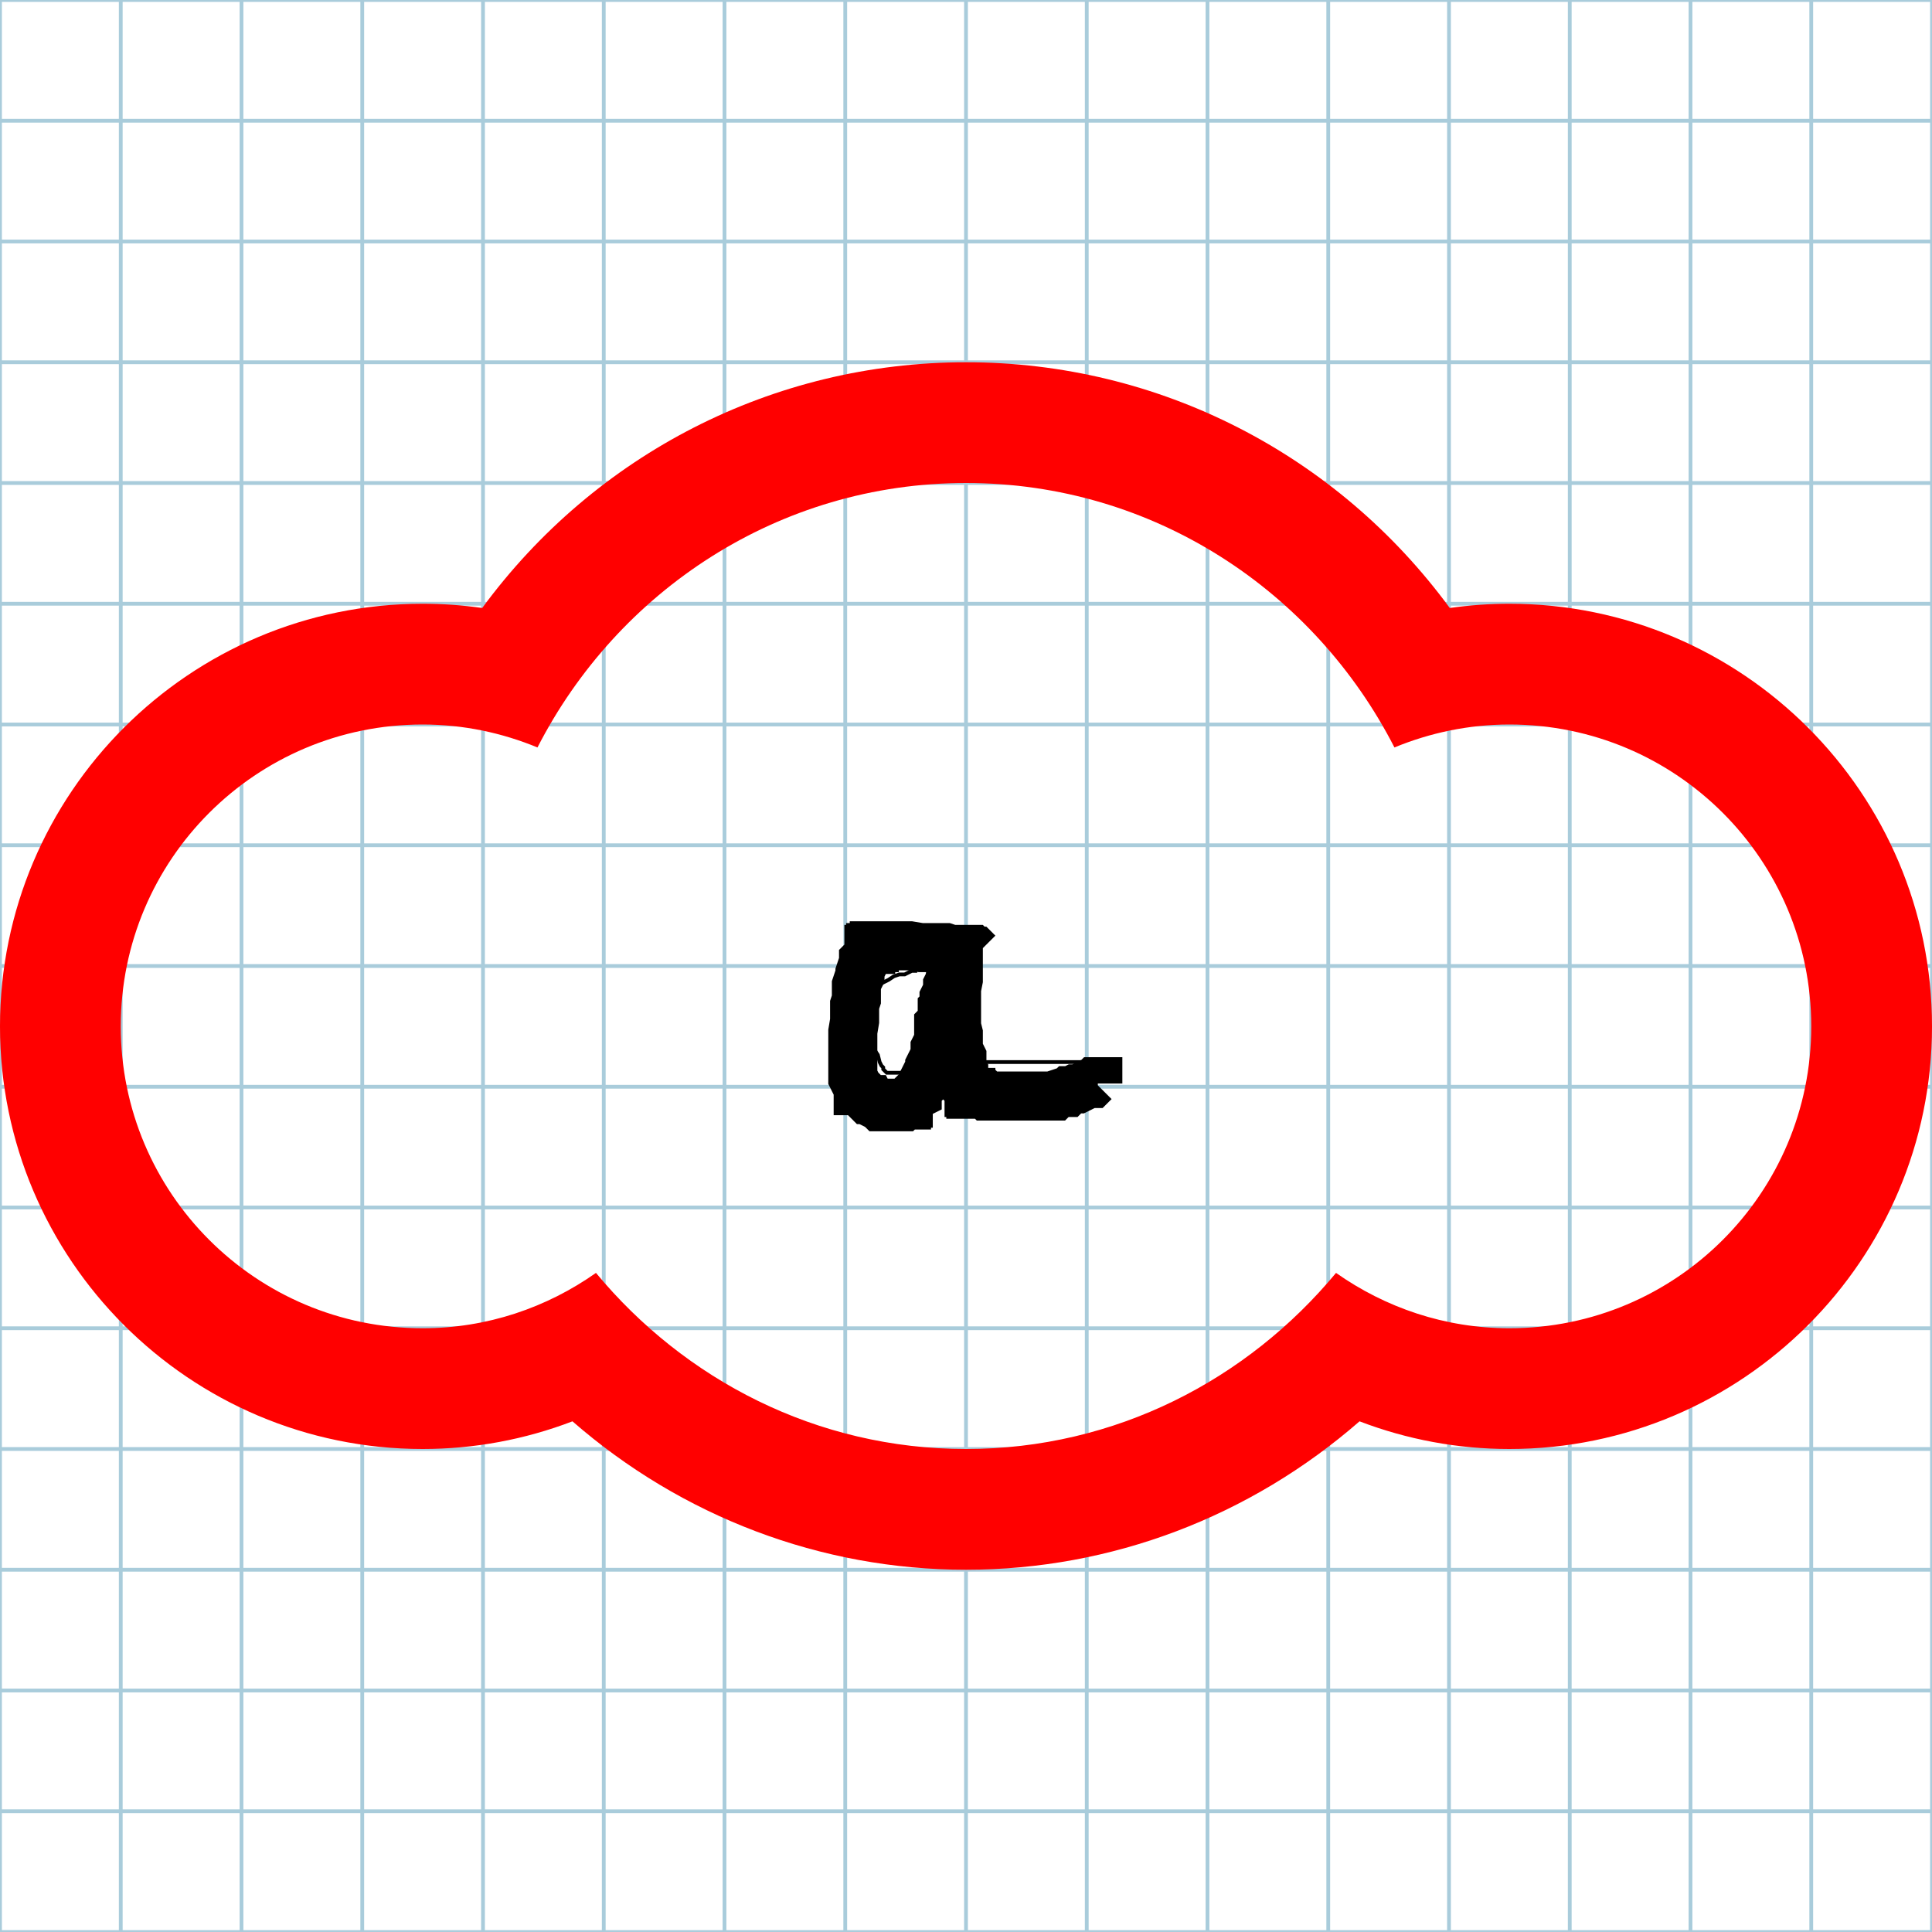
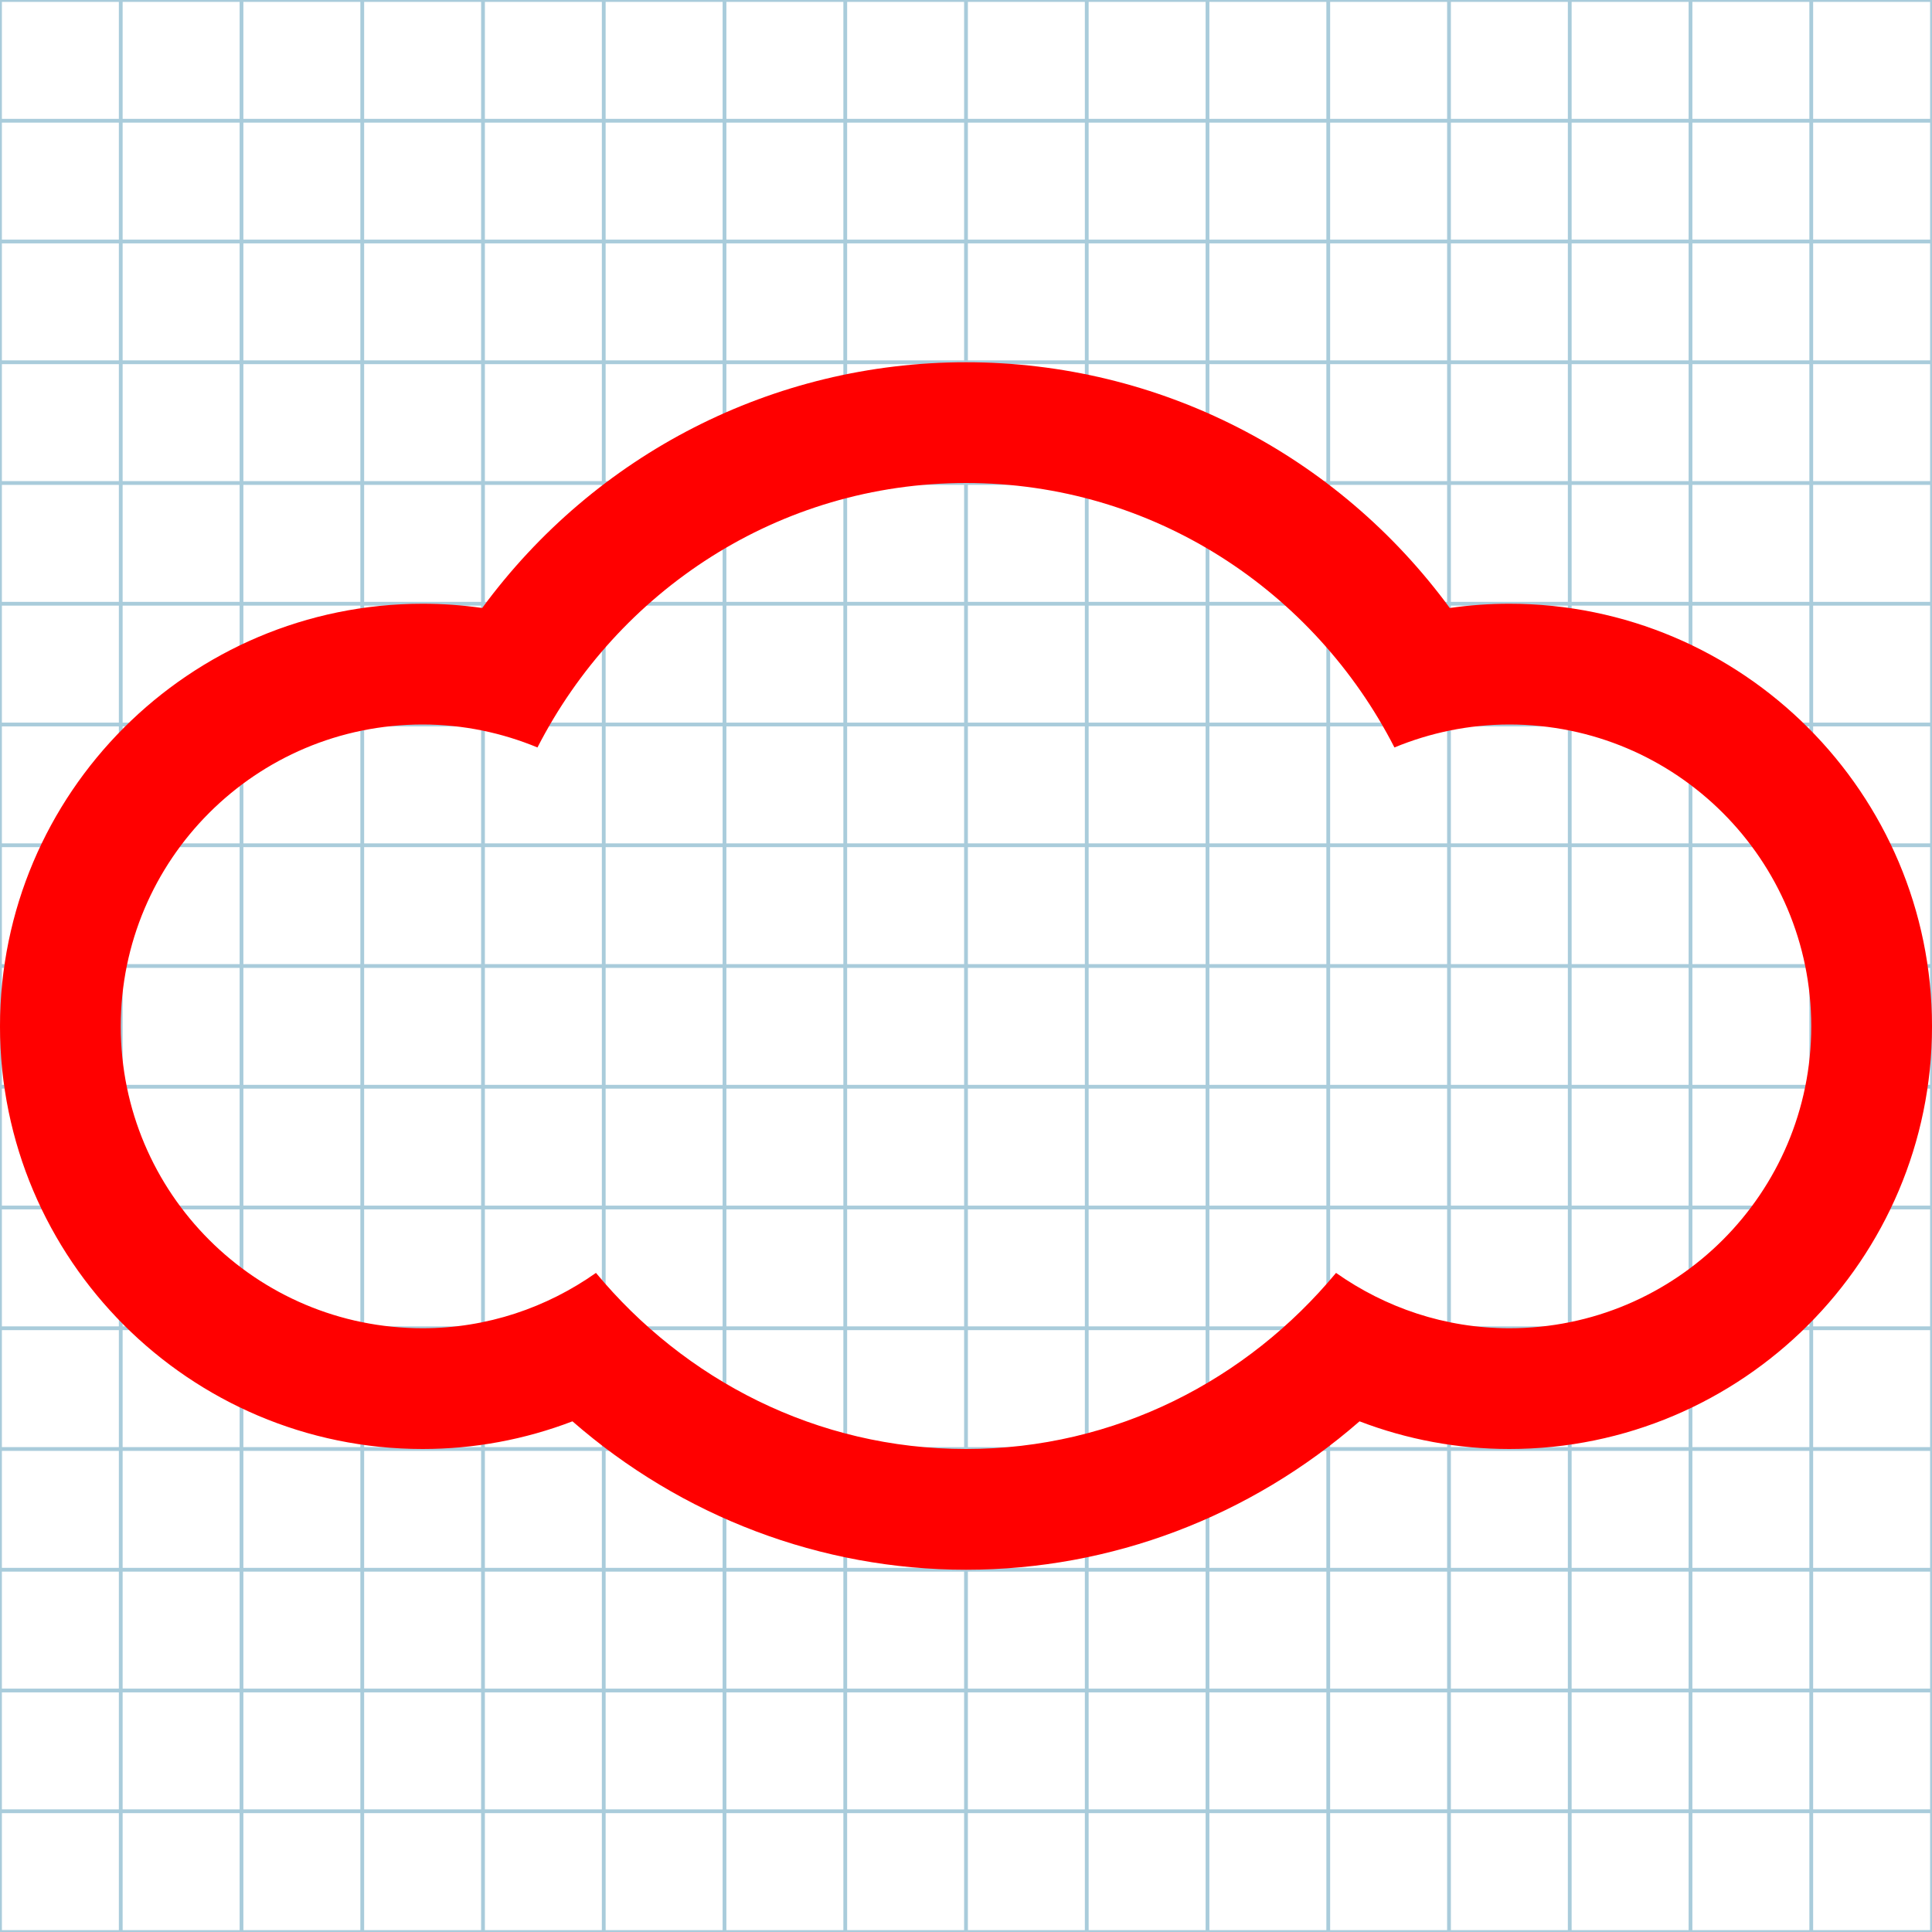
- <svg xmlns="http://www.w3.org/2000/svg" version="1.1" width="512" height="512" enable-background="new 0 0 512 512" xml:space="preserve">
-   <rect id="backgroundrect" width="100%" height="100%" x="0" y="0" fill="none" stroke="none" />
-   <g class="currentLayer">
-     <g id="Grid_1_">
-       <g id="Layer_1_1_">
-         <g id="Grid">
-           <g id="svg_1">
-             <rect fill="none" stroke="#A9CCDB" stroke-miterlimit="10" width="512" height="512" id="svg_2" />
-             <line fill="none" stroke="#A9CCDB" stroke-miterlimit="10" x1="0" y1="480" x2="512" y2="480" id="svg_3" />
-             <line fill="none" stroke="#A9CCDB" stroke-miterlimit="10" x1="0" y1="448" x2="512" y2="448" id="svg_4" />
-             <line fill="none" stroke="#A9CCDB" stroke-miterlimit="10" x1="0" y1="416" x2="512" y2="416" id="svg_5" />
-             <line fill="none" stroke="#A9CCDB" stroke-miterlimit="10" x1="0" y1="384" x2="512" y2="384" id="svg_6" />
-             <line fill="none" stroke="#A9CCDB" stroke-miterlimit="10" x1="0" y1="352" x2="512" y2="352" id="svg_7" />
-             <line fill="none" stroke="#A9CCDB" stroke-miterlimit="10" x1="0" y1="320" x2="512" y2="320" id="svg_8" />
-             <line fill="none" stroke="#A9CCDB" stroke-miterlimit="10" x1="0" y1="288" x2="512" y2="288" id="svg_9" />
-             <line fill="none" stroke="#A9CCDB" stroke-miterlimit="10" x1="0" y1="256" x2="512" y2="256" id="svg_10" />
-             <line fill="none" stroke="#A9CCDB" stroke-miterlimit="10" x1="0" y1="224" x2="512" y2="224" id="svg_11" />
-             <line fill="none" stroke="#A9CCDB" stroke-miterlimit="10" x1="0" y1="192" x2="512" y2="192" id="svg_12" />
-             <line fill="none" stroke="#A9CCDB" stroke-miterlimit="10" x1="0" y1="160" x2="512" y2="160" id="svg_13" />
-             <line fill="none" stroke="#A9CCDB" stroke-miterlimit="10" x1="0" y1="128" x2="512" y2="128" id="svg_14" />
-             <line fill="none" stroke="#A9CCDB" stroke-miterlimit="10" x1="0" y1="96" x2="512" y2="96" id="svg_15" />
-             <line fill="none" stroke="#A9CCDB" stroke-miterlimit="10" x1="0" y1="64" x2="512" y2="64" id="svg_16" />
-             <line fill="none" stroke="#A9CCDB" stroke-miterlimit="10" x1="0" y1="32" x2="512" y2="32" id="svg_17" />
-             <line fill="none" stroke="#A9CCDB" stroke-miterlimit="10" x1="480" y1="0" x2="480" y2="512" id="svg_18" />
-             <line fill="none" stroke="#A9CCDB" stroke-miterlimit="10" x1="448" y1="0" x2="448" y2="512" id="svg_19" />
-             <line fill="none" stroke="#A9CCDB" stroke-miterlimit="10" x1="416" y1="0" x2="416" y2="512" id="svg_20" />
-             <line fill="none" stroke="#A9CCDB" stroke-miterlimit="10" x1="384" y1="0" x2="384" y2="512" id="svg_21" />
-             <line fill="none" stroke="#A9CCDB" stroke-miterlimit="10" x1="352" y1="0" x2="352" y2="512" id="svg_22" />
-             <line fill="none" stroke="#A9CCDB" stroke-miterlimit="10" x1="320" y1="0" x2="320" y2="512" id="svg_23" />
-             <line fill="none" stroke="#A9CCDB" stroke-miterlimit="10" x1="288" y1="0" x2="288" y2="512" id="svg_24" />
-             <line fill="none" stroke="#A9CCDB" stroke-miterlimit="10" x1="256" y1="0" x2="256" y2="512" id="svg_25" />
-             <line fill="none" stroke="#A9CCDB" stroke-miterlimit="10" x1="224" y1="0" x2="224" y2="512" id="svg_26" />
-             <line fill="none" stroke="#A9CCDB" stroke-miterlimit="10" x1="192" y1="0" x2="192" y2="512" id="svg_27" />
-             <line fill="none" stroke="#A9CCDB" stroke-miterlimit="10" x1="160" y1="0" x2="160" y2="512" id="svg_28" />
-             <line fill="none" stroke="#A9CCDB" stroke-miterlimit="10" x1="128" y1="0" x2="128" y2="512" id="svg_29" />
-             <line fill="none" stroke="#A9CCDB" stroke-miterlimit="10" x1="96" y1="0" x2="96" y2="512" id="svg_30" />
-             <line fill="none" stroke="#A9CCDB" stroke-miterlimit="10" x1="64" y1="0" x2="64" y2="512" id="svg_31" />
-             <line fill="none" stroke="#A9CCDB" stroke-miterlimit="10" x1="32" y1="0" x2="32" y2="512" id="svg_32" />
-           </g>
+ <svg xmlns="http://www.w3.org/2000/svg" version="1.1" id="Layer_1" x="0px" y="0px" width="512px" height="512px" viewBox="0 0 512 512" enable-background="new 0 0 512 512" xml:space="preserve">
+   <g id="Grid_1_">
+     <g id="Layer_1_1_">
+       <g id="Grid">
+         <g>
+           <rect fill="none" stroke="#A9CCDB" stroke-miterlimit="10" width="512" height="512" />
+           <line fill="none" stroke="#A9CCDB" stroke-miterlimit="10" x1="0" y1="480" x2="512" y2="480" />
+           <line fill="none" stroke="#A9CCDB" stroke-miterlimit="10" x1="0" y1="448" x2="512" y2="448" />
+           <line fill="none" stroke="#A9CCDB" stroke-miterlimit="10" x1="0" y1="416" x2="512" y2="416" />
+           <line fill="none" stroke="#A9CCDB" stroke-miterlimit="10" x1="0" y1="384" x2="512" y2="384" />
+           <line fill="none" stroke="#A9CCDB" stroke-miterlimit="10" x1="0" y1="352" x2="512" y2="352" />
+           <line fill="none" stroke="#A9CCDB" stroke-miterlimit="10" x1="0" y1="320" x2="512" y2="320" />
+           <line fill="none" stroke="#A9CCDB" stroke-miterlimit="10" x1="0" y1="288" x2="512" y2="288" />
+           <line fill="none" stroke="#A9CCDB" stroke-miterlimit="10" x1="0" y1="256" x2="512" y2="256" />
+           <line fill="none" stroke="#A9CCDB" stroke-miterlimit="10" x1="0" y1="224" x2="512" y2="224" />
+           <line fill="none" stroke="#A9CCDB" stroke-miterlimit="10" x1="0" y1="192" x2="512" y2="192" />
+           <line fill="none" stroke="#A9CCDB" stroke-miterlimit="10" x1="0" y1="160" x2="512" y2="160" />
+           <line fill="none" stroke="#A9CCDB" stroke-miterlimit="10" x1="0" y1="128" x2="512" y2="128" />
+           <line fill="none" stroke="#A9CCDB" stroke-miterlimit="10" x1="0" y1="96" x2="512" y2="96" />
+           <line fill="none" stroke="#A9CCDB" stroke-miterlimit="10" x1="0" y1="64" x2="512" y2="64" />
+           <line fill="none" stroke="#A9CCDB" stroke-miterlimit="10" x1="0" y1="32" x2="512" y2="32" />
+           <line fill="none" stroke="#A9CCDB" stroke-miterlimit="10" x1="480" y1="0" x2="480" y2="512" />
+           <line fill="none" stroke="#A9CCDB" stroke-miterlimit="10" x1="448" y1="0" x2="448" y2="512" />
+           <line fill="none" stroke="#A9CCDB" stroke-miterlimit="10" x1="416" y1="0" x2="416" y2="512" />
+           <line fill="none" stroke="#A9CCDB" stroke-miterlimit="10" x1="384" y1="0" x2="384" y2="512" />
+           <line fill="none" stroke="#A9CCDB" stroke-miterlimit="10" x1="352" y1="0" x2="352" y2="512" />
+           <line fill="none" stroke="#A9CCDB" stroke-miterlimit="10" x1="320" y1="0" x2="320" y2="512" />
+           <line fill="none" stroke="#A9CCDB" stroke-miterlimit="10" x1="288" y1="0" x2="288" y2="512" />
+           <line fill="none" stroke="#A9CCDB" stroke-miterlimit="10" x1="256" y1="0" x2="256" y2="512" />
+           <line fill="none" stroke="#A9CCDB" stroke-miterlimit="10" x1="224" y1="0" x2="224" y2="512" />
+           <line fill="none" stroke="#A9CCDB" stroke-miterlimit="10" x1="192" y1="0" x2="192" y2="512" />
+           <line fill="none" stroke="#A9CCDB" stroke-miterlimit="10" x1="160" y1="0" x2="160" y2="512" />
+           <line fill="none" stroke="#A9CCDB" stroke-miterlimit="10" x1="128" y1="0" x2="128" y2="512" />
+           <line fill="none" stroke="#A9CCDB" stroke-miterlimit="10" x1="96" y1="0" x2="96" y2="512" />
+           <line fill="none" stroke="#A9CCDB" stroke-miterlimit="10" x1="64" y1="0" x2="64" y2="512" />
+           <line fill="none" stroke="#A9CCDB" stroke-miterlimit="10" x1="32" y1="0" x2="32" y2="512" />
        </g>
      </g>
    </g>
-     <path fill-rule="evenodd" clip-rule="evenodd" fill="red" d="M400,160c-5.312,0-10.562,0.375-15.792,1.125  C354.334,120.417,307.188,96,256,96s-98.312,24.417-128.208,65.125C122.562,160.375,117.312,160,112,160C50.25,160,0,210.25,0,272  c0,61.75,50.25,112,112,112c13.688,0,27.084-2.5,39.709-7.333C180.666,401.917,217.5,416,256,416  c38.542,0,75.333-14.083,104.291-39.333C372.916,381.5,386.312,384,400,384c61.75,0,112-50.25,112-112  C512,210.25,461.75,160,400,160z M400,352c-17.125,0-32.916-5.5-45.938-14.667C330.584,365.624,295.624,384,256,384  c-39.625,0-74.584-18.376-98.062-46.667C144.938,346.5,129.125,352,112,352c-44.188,0-80-35.812-80-80s35.812-80,80-80  c10.812,0,21.062,2.208,30.438,6.083C163.667,156.667,206.291,128,256,128s92.334,28.667,113.541,70.083  C378.938,194.208,389.209,192,400,192c44.188,0,80,35.812,80,80S444.188,352,400,352z" id="svg_33" />
-     <polyline fill="none" stroke="#000000" stroke-dashoffset="" fill-rule="nonzero" marker-start="" marker-mid="" marker-end="" id="svg_34" points="243.067,257.285 242.593,257.285 242.119,257.285 241.646,257.285 240.698,257.759 239.75,258.233 238.328,258.233 236.906,258.707 235.484,259.655 233.589,260.603 233.115,260.603 232.641,261.077 232.167,261.551 231.693,261.551 231.693,262.025 231.693,262.499 231.693,263.446 231.219,264.868 231.219,266.29 230.745,268.186 230.745,270.082 230.745,271.977 230.745,273.873 231.219,276.243 231.693,278.138 232.641,279.56 233.115,281.456 233.589,282.404 234.063,282.878 234.063,283.352 235.01,284.3 235.01,284.3 235.484,284.3 235.484,284.3 235.958,284.3 236.432,284.3 236.906,284.3 237.854,284.3 238.802,284.3 240.224,284.3 241.646,284.3 242.593,284.3 243.541,284.3 244.489,284.3 245.911,283.826 246.385,283.826 246.859,283.352 247.333,283.352 247.807,283.352 248.281,282.878 248.755,282.878 248.755,282.404 248.755,281.93 249.228,281.93 249.228,281.93 249.228,281.456 249.228,281.456 249.228,280.982 249.228,280.034 248.755,279.086 248.281,277.191 248.281,273.873 247.333,269.134 246.859,266.764 246.385,264.394 246.385,262.973 246.385,261.551 246.385,260.603 246.385,259.655 246.385,259.181 245.911,258.707 245.911,257.759 245.911,257.285 245.911,256.811 245.911,255.864 245.911,254.442 245.911,253.494 245.911,252.546 245.911,251.124 245.911,250.176 245.911,249.702 245.911,248.755 245.911,248.281 245.911,247.807 245.911,246.859 245.911,246.859 245.911,245.911 245.911,245.911 245.911,245.437 245.911,245.911 245.911,246.859 245.911,247.807 245.911,248.755 245.911,249.228 245.911,250.176 245.911,251.124 246.385,252.072 246.385,252.546 246.385,253.02 246.385,253.968 246.385,254.442 246.859,254.916 246.859,255.864 246.859,257.285 247.333,259.181 248.281,261.077 248.755,263.446 249.228,265.342 249.702,266.764 249.702,268.186 250.176,269.608 250.65,270.555 251.124,272.451 251.124,272.925 251.598,273.873 251.598,274.347 252.072,275.295 252.072,276.243 252.546,277.191 253.02,277.664 253.02,278.612 253.494,279.086 254.442,279.56 254.442,280.508 255.39,280.982 255.864,281.456 256.337,281.456 256.337,281.456 256.811,281.456 257.759,281.456 258.233,281.456 259.181,281.456 260.129,281.456 260.603,281.456 261.551,281.456 262.499,281.456 263.92,281.456 265.342,281.456 266.764,281.456 268.186,281.456 269.608,281.456 271.503,281.456 272.925,281.456 274.821,281.456 276.717,281.456 278.138,281.456 279.56,281.456 280.982,281.456 282.404,281.456 282.878,281.456 283.826,281.456 284.3,281.456 284.773,281.456 284.773,281.456 285.721,281.456 285.721,281.456 286.669,281.456 286.195,281.456 " style="color: rgb(0, 0, 0);" />
-     <path fill="none" fill-opacity="1" stroke="#000000" stroke-opacity="1" stroke-width="13" stroke-dasharray="none" stroke-linejoin="miter" stroke-linecap="butt" stroke-dashoffset="" fill-rule="nonzero" opacity="1" marker-start="" marker-mid="" marker-end="" d="M254.442,253.02L252.072,252.546" id="svg_35" />
-     <polyline fill="none" stroke="#000000" stroke-width="13" stroke-dashoffset="" fill-rule="nonzero" marker-start="" marker-mid="" marker-end="" id="svg_37" points="260.129,252.546 260.129,252.546 259.181,252.546 258.707,252.072 258.707,252.072 258.233,252.072 257.759,251.598 257.285,251.598 256.811,251.598 255.864,251.598 253.968,251.598 252.072,251.598 250.65,251.124 248.755,251.124 246.859,251.124 245.437,251.124 244.015,251.124 241.172,250.65 238.802,250.65 237.38,250.65 235.484,250.65 234.063,250.65 233.115,250.65 232.641,250.65 232.167,250.65 231.693,250.65 231.693,251.124 231.219,251.124 230.745,251.124 230.745,251.598 230.271,251.598 230.271,252.546 229.797,253.494 228.849,254.442 228.849,255.39 228.375,256.337 227.901,257.759 227.901,258.707 227.428,259.655 226.954,261.077 226.954,262.499 226.954,263.446 226.954,264.868 226.48,266.29 226.48,267.712 226.48,269.134 226.48,270.555 226.006,273.399 226.006,274.821 226.006,275.769 226.006,277.191 226.006,278.138 226.006,279.086 226.006,280.508 226.006,281.456 226.006,282.404 226.006,283.826 226.006,284.773 226.006,285.721 226.48,286.669 226.954,287.617 227.428,288.091 227.428,289.039 227.901,289.039 228.375,289.987 229.797,291.409 230.745,291.409 231.219,292.356 232.167,292.83 232.641,292.83 233.115,293.304 233.589,293.304 234.537,293.304 234.537,293.304 235.01,293.304 235.484,293.304 235.958,293.304 236.432,293.304 236.432,293.304 236.906,293.304 237.38,293.304 237.854,293.304 238.328,293.304 238.328,293.304 238.802,293.304 239.276,293.304 239.75,292.83 240.224,292.83 240.224,292.356 240.698,292.356 240.698,291.882 241.646,291.409 242.119,290.461 243.067,289.987 243.067,289.039 244.015,288.091 244.015,287.617 244.489,286.669 245.437,285.721 245.437,284.773 245.911,283.826 246.385,282.878 246.385,282.404 246.859,281.456 247.333,280.508 247.807,279.56 247.807,277.664 248.281,276.717 248.755,275.769 248.755,275.295 248.755,274.347 248.755,273.873 248.755,273.399 248.755,273.399 248.755,272.925 248.755,272.451 248.755,271.503 249.228,271.029 249.228,270.555 249.702,269.608 249.702,268.186 249.702,267.238 250.176,266.764 250.176,266.29 250.176,265.342 250.176,264.868 250.176,264.394 250.65,263.446 251.124,262.025 251.124,261.077 251.598,260.129 252.072,259.181 252.546,258.233 252.546,257.285 253.02,256.337 253.02,255.864 253.02,255.39 253.494,254.916 253.494,254.442 253.494,253.968 253.968,253.494 253.968,252.546 253.968,252.072 253.968,251.124 253.968,250.65 253.968,250.65 253.968,251.124 253.968,251.598 253.968,253.02 253.968,254.442 253.968,255.864 253.968,257.759 253.968,259.655 253.494,262.025 253.494,264.394 253.494,266.29 253.494,268.186 253.494,270.082 253.494,271.977 253.968,273.873 253.968,274.821 253.968,275.769 253.968,276.717 253.968,277.191 253.968,278.138 253.968,278.612 254.442,279.086 254.916,280.034 254.916,280.508 254.916,280.982 254.916,281.456 254.916,282.878 254.916,283.352 254.916,284.3 255.39,284.773 255.39,285.247 255.864,286.669 255.864,287.617 255.864,288.091 256.337,288.565 256.811,289.039 256.811,289.513 257.285,289.513 257.285,289.987 257.759,289.987 258.707,289.987 258.707,289.987 259.181,289.987 259.655,289.987 260.129,289.987 260.603,289.987 261.077,289.987 261.551,290.461 263.446,290.461 263.92,290.461 264.868,290.461 265.816,290.461 267.238,290.461 268.186,290.461 269.608,290.461 271.029,290.461 272.925,290.461 273.873,290.461 274.821,290.461 275.769,290.461 276.717,290.461 277.664,290.461 278.612,290.461 279.56,290.461 280.034,289.987 281.456,289.513 281.93,289.513 282.404,289.513 282.878,289.513 283.352,289.039 283.826,289.039 284.773,288.565 285.247,288.565 285.721,288.565 286.669,288.091 287.617,287.617 288.565,287.143 289.513,287.143 289.987,286.669 290.461,286.669 290.935,286.669 290.935,287.143 " style="color: rgb(0, 0, 0);" />
  </g>
+   <path fill-rule="evenodd" clip-rule="evenodd" fill="red" d="M400,160c-5.312,0-10.562,0.375-15.792,1.125  C354.334,120.417,307.188,96,256,96s-98.312,24.417-128.208,65.125C122.562,160.375,117.312,160,112,160C50.25,160,0,210.25,0,272  c0,61.75,50.25,112,112,112c13.688,0,27.084-2.5,39.709-7.333C180.666,401.917,217.5,416,256,416  c38.542,0,75.333-14.083,104.291-39.333C372.916,381.5,386.312,384,400,384c61.75,0,112-50.25,112-112  C512,210.25,461.75,160,400,160z M400,352c-17.125,0-32.916-5.5-45.938-14.667C330.584,365.624,295.624,384,256,384  c-39.625,0-74.584-18.376-98.062-46.667C144.938,346.5,129.125,352,112,352c-44.188,0-80-35.812-80-80s35.812-80,80-80  c10.812,0,21.062,2.208,30.438,6.083C163.667,156.667,206.291,128,256,128s92.334,28.667,113.541,70.083  C378.938,194.208,389.209,192,400,192c44.188,0,80,35.812,80,80S444.188,352,400,352z" />
</svg>
